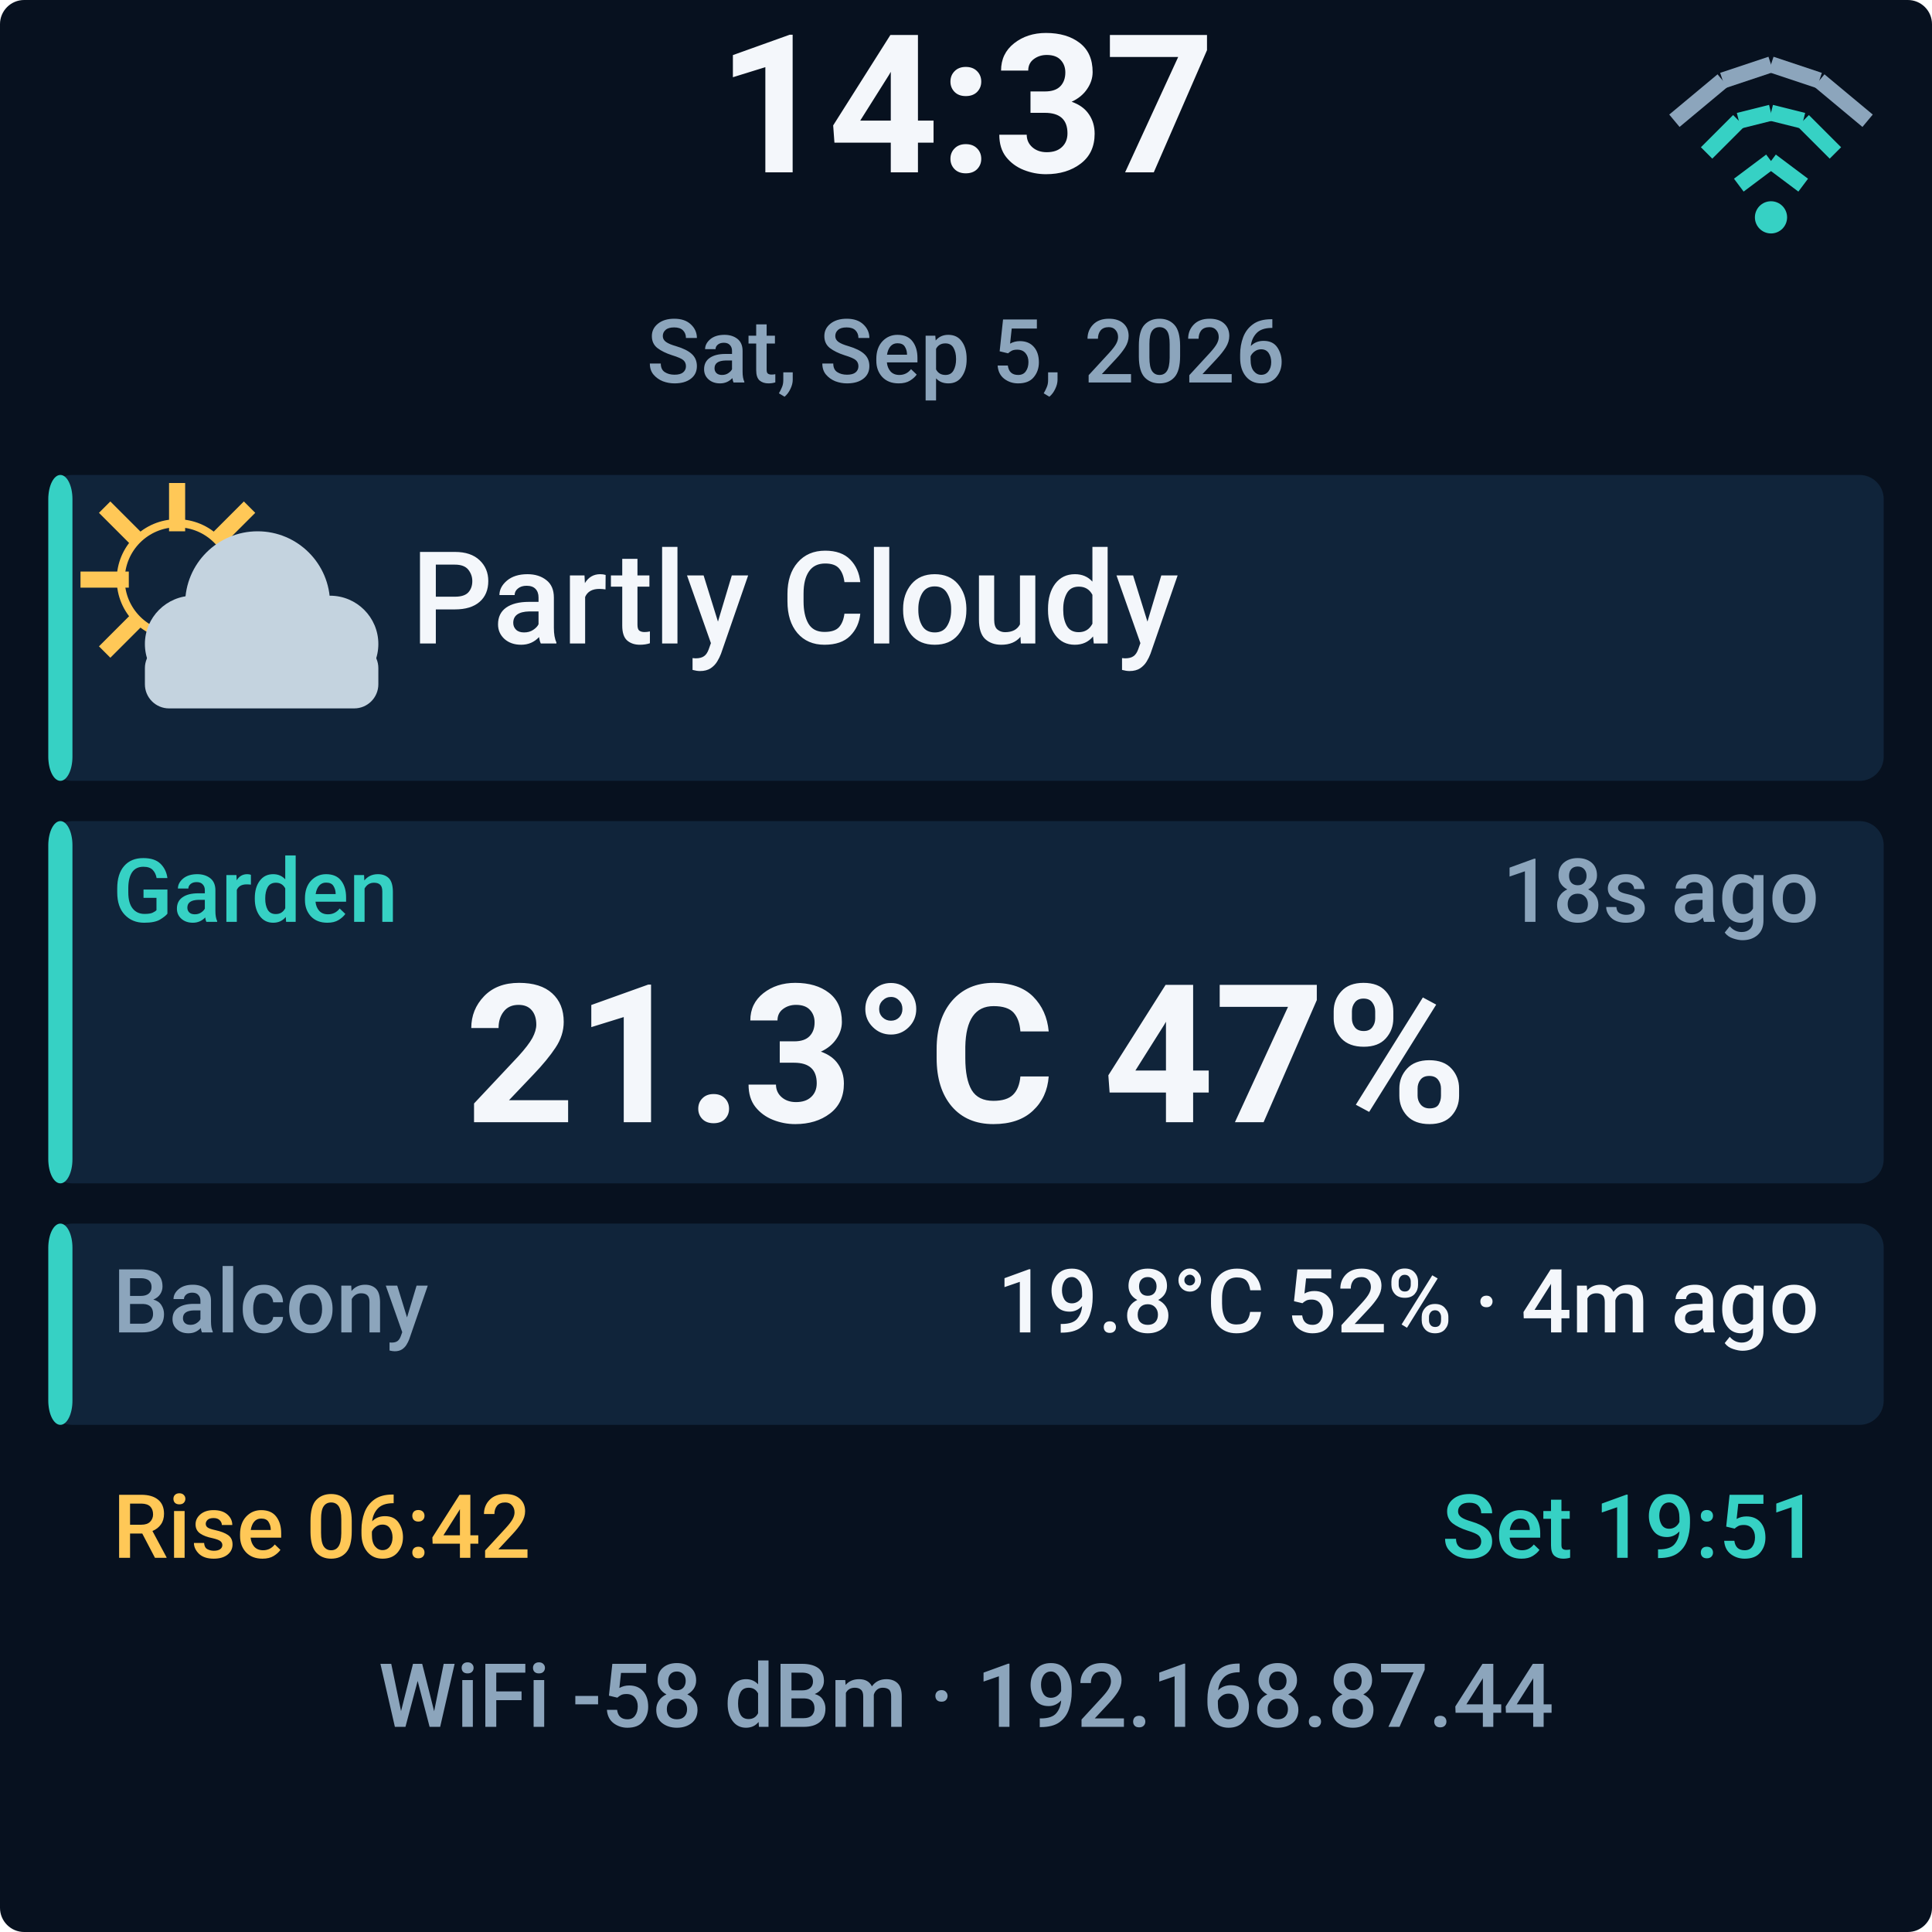
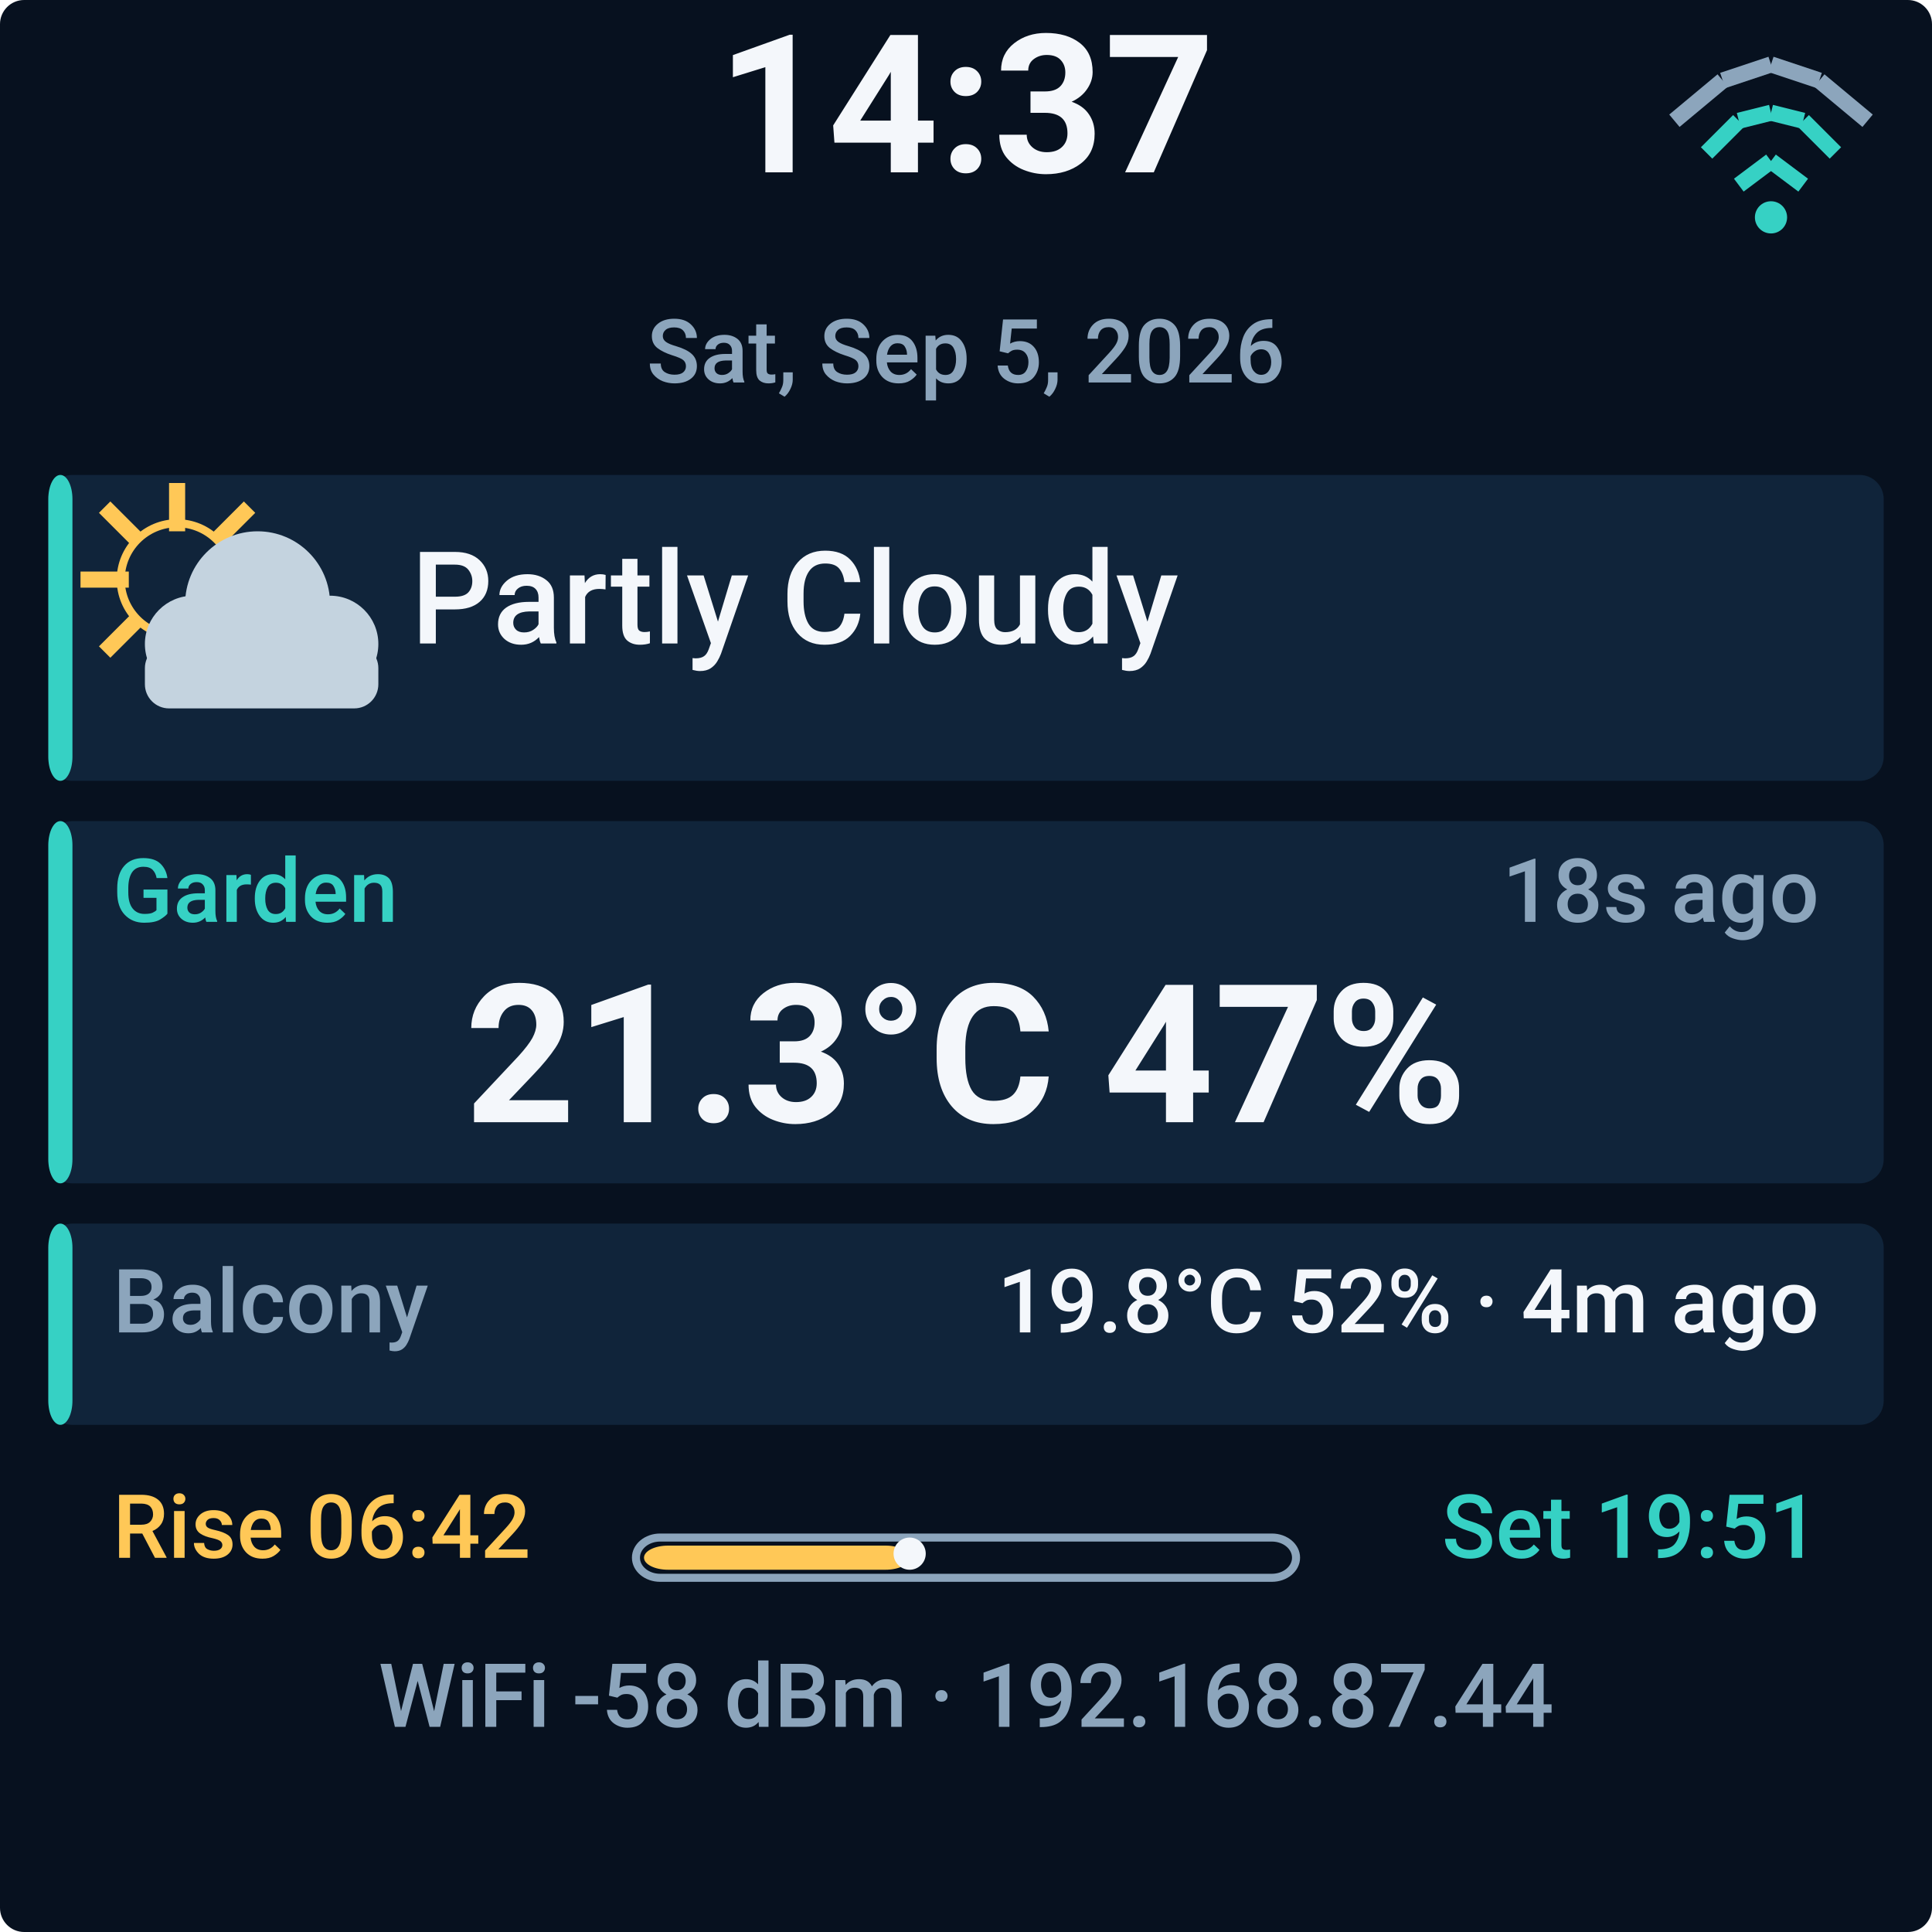
<svg xmlns="http://www.w3.org/2000/svg" width="480" height="480" viewBox="0 0 240 240">
  <style>text{font-family:Roboto,Arial,sans-serif}</style>
  <rect x="0" y="0" width="240" height="240" rx="3" fill="#07111f" />
  <line x1="208" y1="15" x2="214" y2="10" stroke="#8ca5bc" stroke-width="2" />
  <line x1="214" y1="10" x2="220" y2="8" stroke="#8ca5bc" stroke-width="2" />
  <line x1="220" y1="8" x2="226" y2="10" stroke="#8ca5bc" stroke-width="2" />
  <line x1="226" y1="10" x2="232" y2="15" stroke="#8ca5bc" stroke-width="2" />
  <line x1="212" y1="19" x2="216" y2="15" stroke="#36d1c4" stroke-width="2" />
  <line x1="216" y1="15" x2="220" y2="14" stroke="#36d1c4" stroke-width="2" />
  <line x1="220" y1="14" x2="224" y2="15" stroke="#36d1c4" stroke-width="2" />
  <line x1="224" y1="15" x2="228" y2="19" stroke="#36d1c4" stroke-width="2" />
  <line x1="216" y1="23" x2="220" y2="20" stroke="#36d1c4" stroke-width="2" />
  <line x1="220" y1="20" x2="224" y2="23" stroke="#36d1c4" stroke-width="2" />
  <circle cx="220" cy="27" r="2" fill="#36d1c4" />
  <text x="120" y="5" fill="#f4f7fb" font-size="24" font-weight="700" text-anchor="middle" dominant-baseline="hanging">14:37</text>
  <text x="120" y="40" fill="#8ca5bc" font-size="11" font-weight="500" text-anchor="middle" dominant-baseline="hanging">Sat, Sep 5, 2026</text>
  <rect x="6" y="59" width="228" height="38" rx="3" fill="#10243a" />
  <rect x="6" y="59" width="3" height="38" rx="3" fill="#36d1c4" />
  <circle cx="22" cy="72" r="7" fill="none" stroke="#ffc857" />
  <line x1="10" y1="72" x2="16" y2="72" stroke="#ffc857" stroke-width="2" />
  <line x1="22" y1="60" x2="22" y2="66" stroke="#ffc857" stroke-width="2" />
  <line x1="34" y1="72" x2="28" y2="72" stroke="#ffc857" stroke-width="2" />
  <line x1="22" y1="84" x2="22" y2="78" stroke="#ffc857" stroke-width="2" />
  <line x1="13" y1="63" x2="17" y2="67" stroke="#ffc857" stroke-width="2" />
  <line x1="31" y1="63" x2="27" y2="67" stroke="#ffc857" stroke-width="2" />
  <line x1="13" y1="81" x2="17" y2="77" stroke="#ffc857" stroke-width="2" />
  <line x1="31" y1="81" x2="27" y2="77" stroke="#ffc857" stroke-width="2" />
  <circle cx="24" cy="80" r="6" fill="#c4d3df" />
  <circle cx="32" cy="75" r="9" fill="#c4d3df" />
  <circle cx="41" cy="80" r="6" fill="#c4d3df" />
  <rect x="18" y="80" width="29" height="8" rx="3" fill="#c4d3df" />
  <text x="51" y="69" fill="#f4f7fb" font-size="16" font-weight="500" text-anchor="start" dominant-baseline="hanging">Partly Cloudy</text>
  <rect x="6" y="102" width="228" height="45" rx="3" fill="#10243a" />
  <rect x="6" y="102" width="3" height="45" rx="3" fill="#36d1c4" />
  <text x="14" y="107" fill="#36d1c4" font-size="11" font-weight="500" text-anchor="start" dominant-baseline="hanging">Garden</text>
  <text x="226" y="107" fill="#8ca5bc" font-size="11" font-weight="500" text-anchor="end" dominant-baseline="hanging">18s ago</text>
  <text x="120" y="123" fill="#f4f7fb" font-size="24" font-weight="700" text-anchor="middle" dominant-baseline="hanging">21.3°C  47%</text>
  <rect x="6" y="152" width="228" height="25" rx="3" fill="#10243a" />
  <rect x="6" y="152" width="3" height="25" rx="3" fill="#36d1c4" />
  <text x="14" y="158" fill="#8ca5bc" font-size="11" font-weight="500" text-anchor="start" dominant-baseline="hanging">Balcony</text>
  <text x="226" y="158" fill="#f4f7fb" font-size="11" font-weight="500" text-anchor="end" dominant-baseline="hanging">19.8°C  52% · 4m ago</text>
  <text x="14" y="186" fill="#ffc857" font-size="11" font-weight="500" text-anchor="start" dominant-baseline="hanging">Rise 06:42</text>
  <text x="226" y="186" fill="#36d1c4" font-size="11" font-weight="500" text-anchor="end" dominant-baseline="hanging">Set 19:51</text>
+   <rect x="79" y="191" width="82" height="5" rx="3" fill="none" stroke="#8ca5bc" />
+   <rect x="80" y="192" width="33" height="3" rx="3" fill="#ffc857" />
+   <circle cx="113" cy="193" r="2" fill="#f4f7fb" />
  <text x="120" y="207" fill="#8ca5bc" font-size="11" font-weight="500" text-anchor="middle" dominant-baseline="hanging">WiFi -58 dBm  ·  192.168.87.44</text>
</svg>
